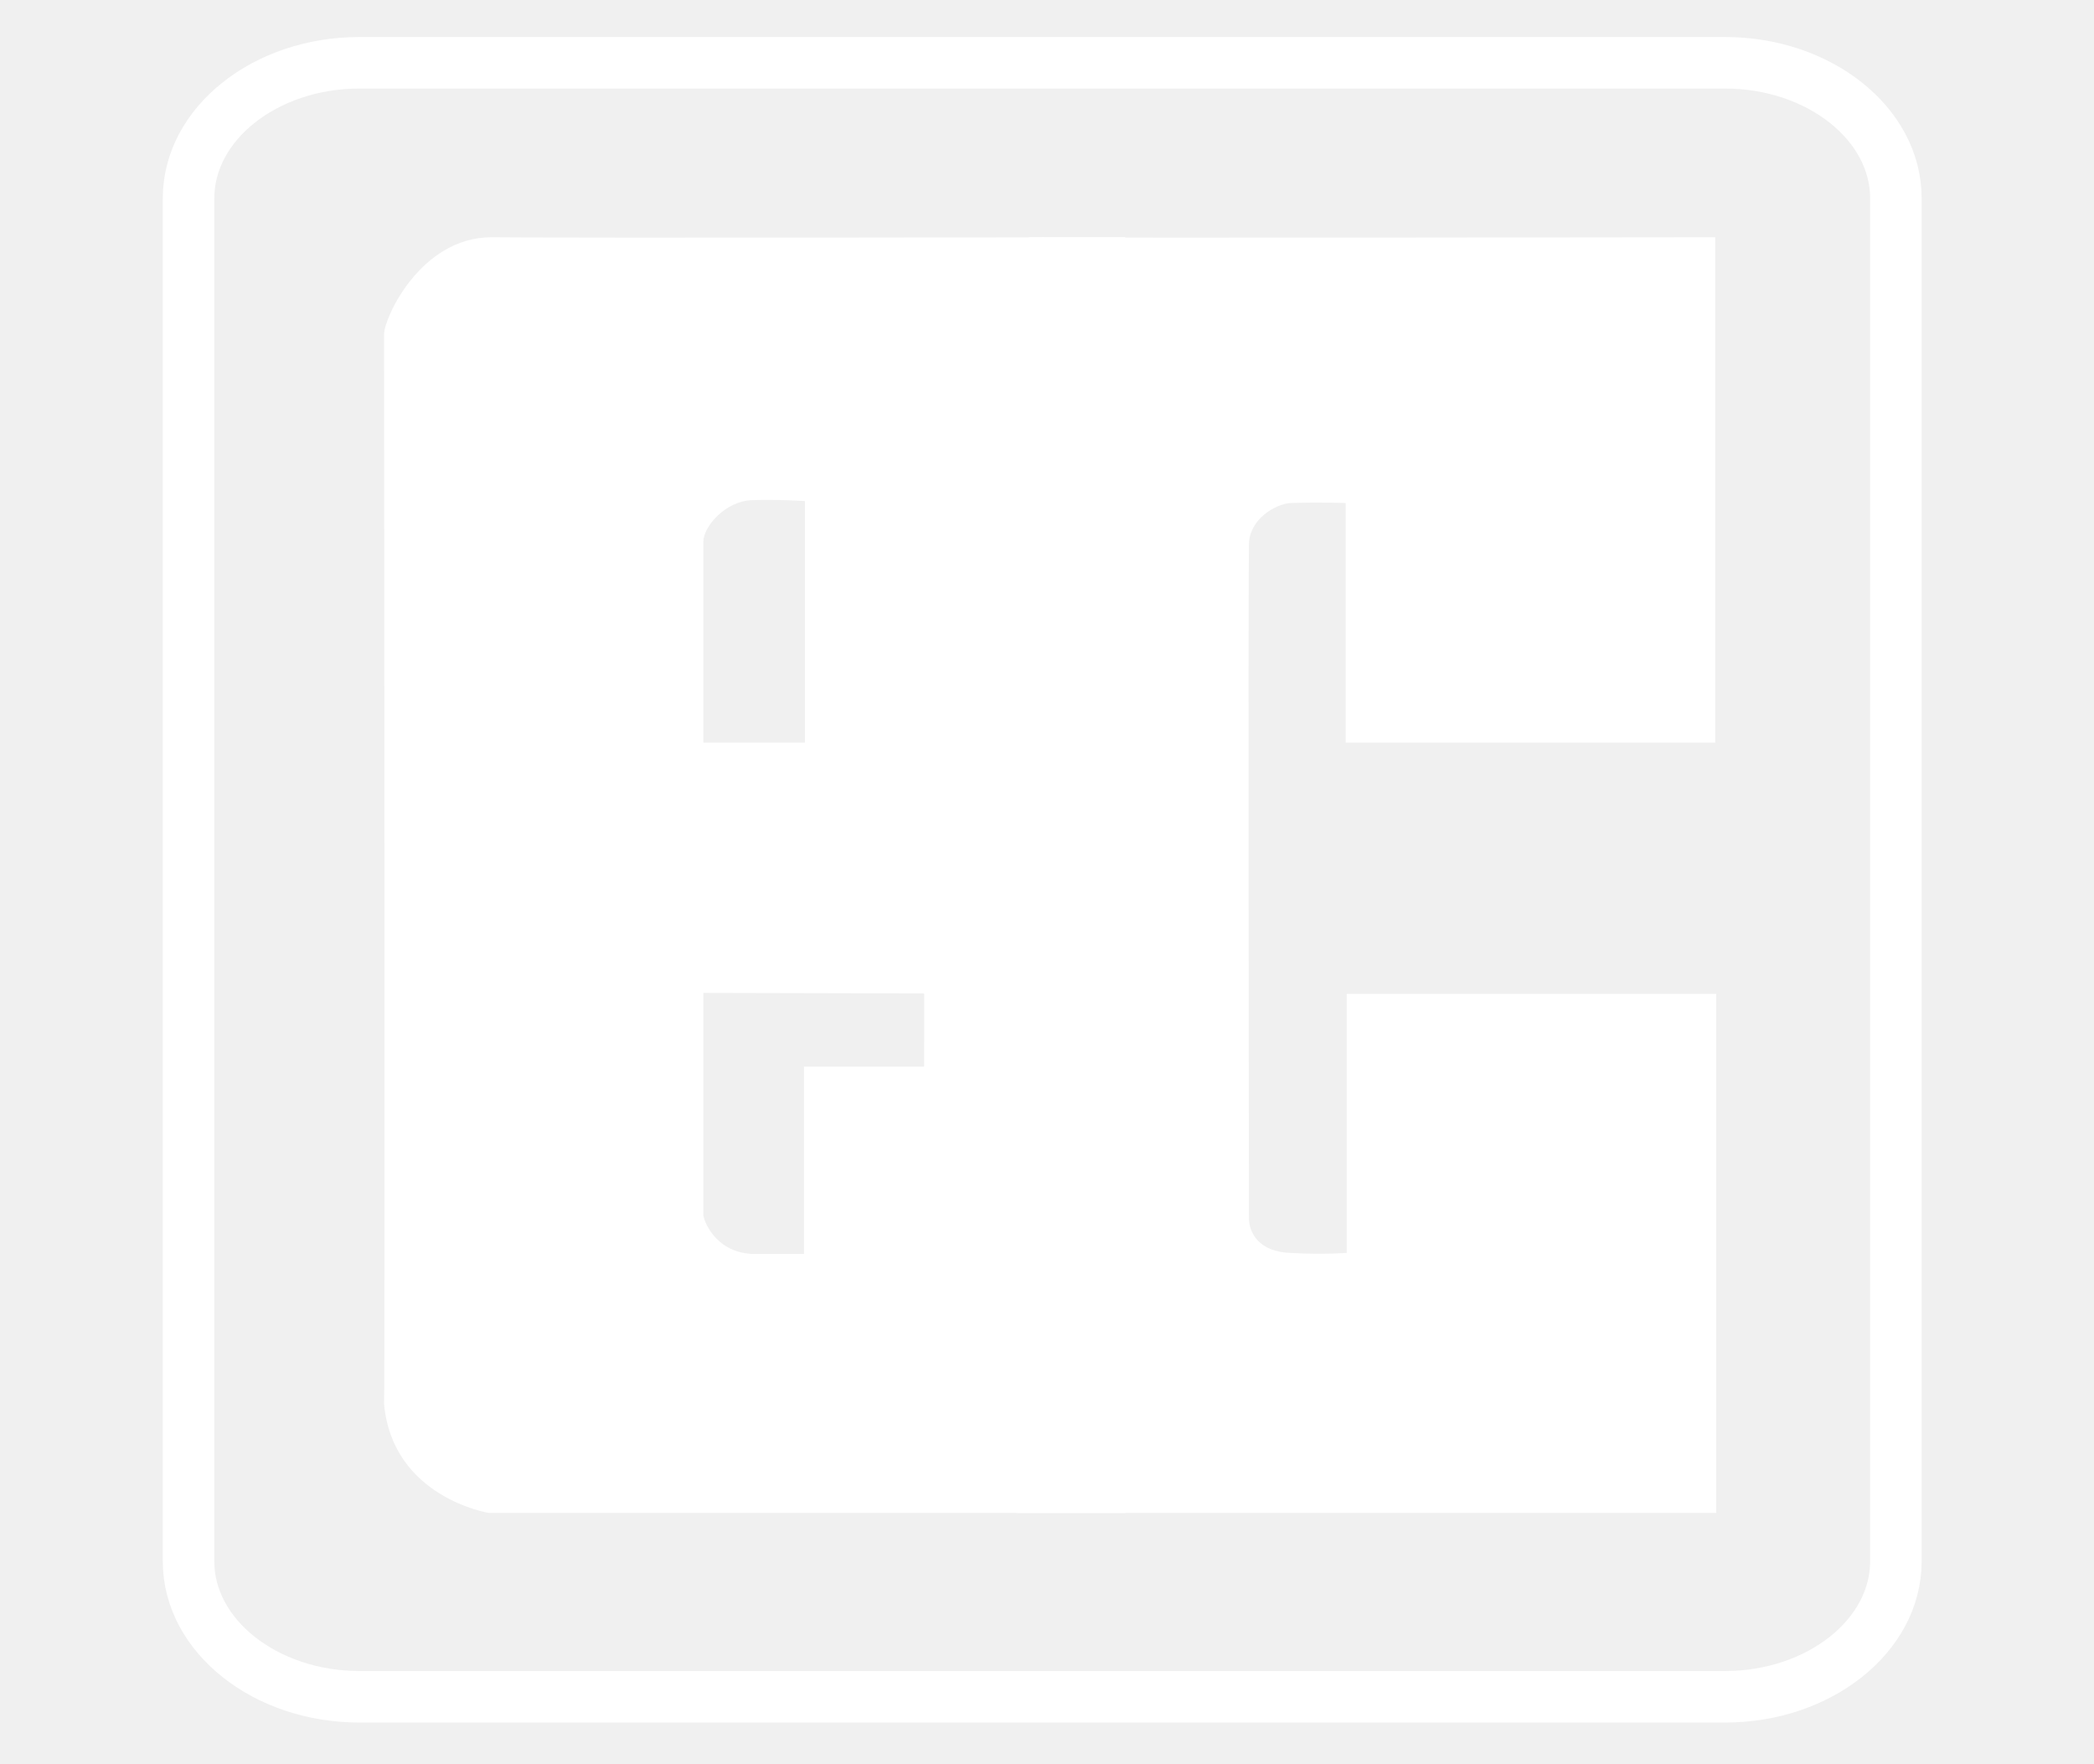
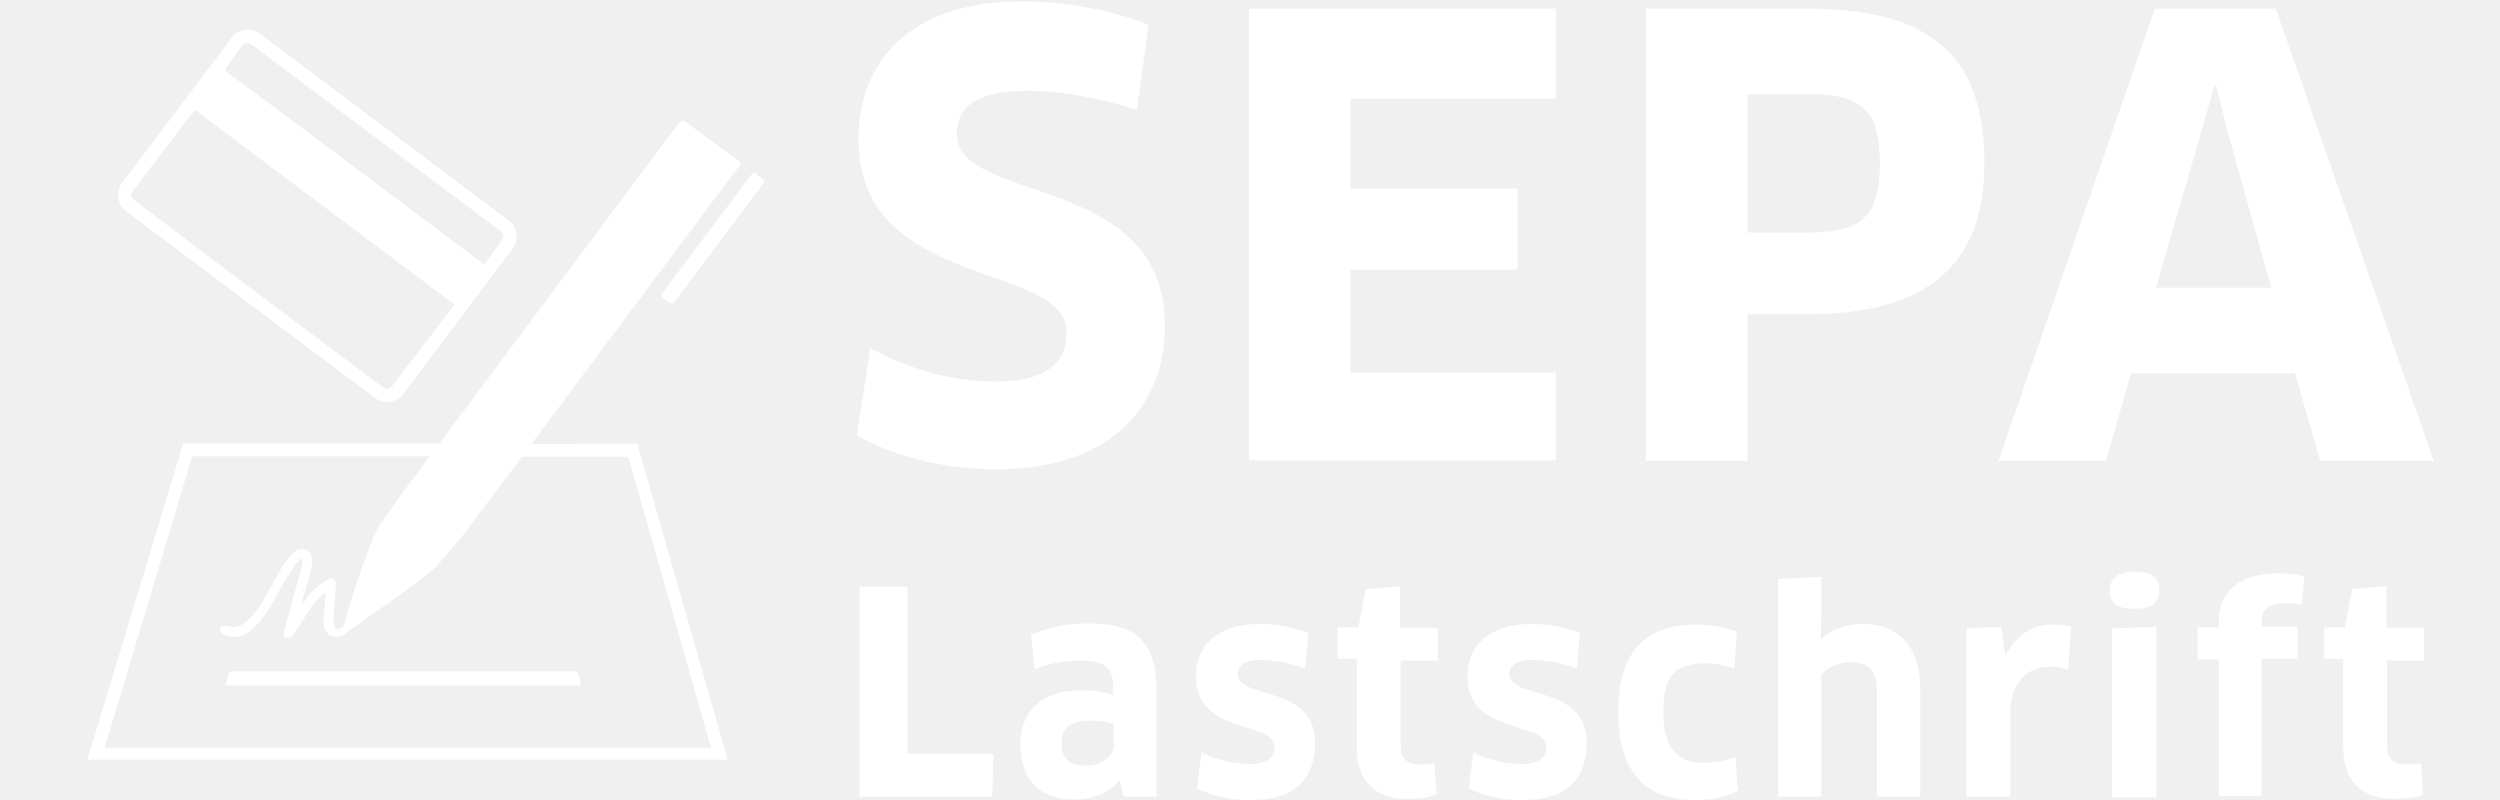
- <svg xmlns="http://www.w3.org/2000/svg" width="38" height="32" viewBox="0 0 38 32" preserveAspectRatio="xMinYMin meet">
-   <mask id="mask-2" fill="white">
-     <polygon id="" points="0 35.893 31.915 35.893 31.915 0 0 0" transform="matrix(1, 0, 0, 1, 0, 0)" />
-   </mask>
-   <g transform="matrix(1, 0, 0, 1, 1.955817, 0.671329)">
-     <path d="M 4.565 0.468 L 29.35 0.468 C 31.054 0.468 32.449 1.573 32.449 2.925 L 32.449 27.664 C 32.449 29.015 31.054 30.12 29.35 30.12 L 4.565 30.12 C 2.861 30.12 1.466 29.015 1.466 27.664 L 1.466 2.925 C 1.466 1.573 2.861 0.468 4.565 0.468 Z" id="Stroke-3" stroke-width="0.935" style="fill: none; stroke: rgb(255, 255, 255);" />
-     <path d="M 29.189 26.783 L 16.549 26.783 C 15.513 26.783 14.811 25.744 14.811 25.005 C 14.811 24.318 14.828 6.133 14.811 5.429 C 14.793 4.725 16.022 3.634 16.847 3.634 C 17.672 3.651 29.171 3.634 29.171 3.634 L 29.171 12.805 L 22.465 12.805 L 22.465 8.457 C 22.465 8.457 22.026 8.44 21.464 8.457 C 21.183 8.475 20.709 8.756 20.709 9.214 C 20.692 10.165 20.709 21.15 20.709 21.431 C 20.709 21.695 20.885 22.047 21.464 22.065 C 22.044 22.1 22.483 22.065 22.483 22.065 L 22.483 17.365 L 29.189 17.365 L 29.189 26.783 Z" id="Fill-21" mask="url(#mask-2)" style="fill: rgb(255, 255, 255);" />
-     <path d="M 12.651 8.422 C 12.651 8.422 12.142 8.387 11.686 8.405 C 11.212 8.422 10.808 8.88 10.808 9.161 L 10.808 12.805 L 12.651 12.805 L 12.651 8.422 Z M 6.963 3.634 C 8.35 3.651 18.462 3.634 18.462 3.634 L 18.462 17.365 L 10.808 17.347 L 10.808 21.378 C 10.808 21.449 11.001 22.047 11.686 22.083 L 12.634 22.083 L 12.634 18.685 L 18.48 18.685 L 18.462 26.783 L 6.91 26.783 C 6.91 26.783 5.172 26.501 5.014 24.811 C 5.032 24.177 5.014 5.711 5.014 5.394 C 5.014 5.095 5.681 3.634 6.963 3.634 L 6.963 3.634 Z" id="Fill-22" mask="url(#mask-2)" style="fill: rgb(255, 255, 255);" />
-     <path d="M 18.48 18.685 L 14.811 18.685 L 14.811 25.005 C 14.811 25.727 15.513 26.765 16.531 26.783 L 18.462 26.783 L 18.48 18.685 Z" id="Fill-23" mask="url(#mask-2)" style="fill: rgb(255, 255, 255);" />
-     <path d="M 18.462 17.365 L 18.462 3.634 L 16.847 3.634 C 16.022 3.634 14.793 4.725 14.811 5.43 L 14.811 17.365 L 18.462 17.365 Z" id="Fill-24" mask="url(#mask-2)" style="fill: rgb(255, 255, 255);" />
+ <svg xmlns="http://www.w3.org/2000/svg" width="100" height="32" viewBox="0 0 100 32" preserveAspectRatio="xMinYMin meet">
+   <path d="M 39.871 18.772 C 37.78 18.772 35.843 18.278 34.272 17.425 L 34.81 13.935 C 36.409 14.769 38.051 15.263 39.826 15.263 C 41.809 15.263 42.661 14.544 42.661 13.284 C 42.661 10.45 34.34 11.641 34.34 5.59 C 34.34 2.53 36.319 0.055 40.885 0.055 C 42.639 0.055 44.549 0.416 45.946 0.999 L 45.474 4.395 C 43.989 3.926 42.481 3.633 41.108 3.633 C 38.86 3.633 38.275 4.395 38.275 5.364 C 38.275 8.175 46.598 6.895 46.598 13.013 C 46.576 16.569 44.101 18.772 39.871 18.772 Z" style="fill: rgb(255, 255, 255);" />
+   <path d="M 62.233 14.881 L 62.233 18.413 L 49.951 18.413 L 49.951 0.345 L 62.233 0.345 L 62.233 3.946 L 54.022 3.946 L 54.022 7.549 L 60.705 7.549 L 60.705 10.787 L 54.022 10.787 L 54.022 14.905 L 62.233 14.905 Z" style="fill: rgb(255, 255, 255);" />
+   <path d="M 72.313 12.565 L 69.905 12.565 L 69.905 18.437 L 65.834 18.437 L 65.834 0.345 L 72.313 0.345 C 77.328 0.345 79.376 2.328 79.376 6.534 C 79.376 10.361 77.355 12.565 72.313 12.565 Z M 72.313 3.766 L 69.905 3.766 L 69.905 9.302 L 72.313 9.302 C 74.314 9.302 75.194 8.808 75.194 6.534 C 75.194 4.352 74.428 3.766 72.313 3.766 Z" style="fill: rgb(255, 255, 255);" />
+   <path d="M 91.797 14.924 L 85.246 14.924 L 84.234 18.437 L 79.939 18.437 L 86.193 0.345 L 91.031 0.345 L 97.352 18.437 L 92.808 18.437 L 91.797 14.924 Z M 88.04 5.318 L 86.238 11.506 L 90.85 11.506 L 89.118 5.318 L 88.645 3.408 L 88.578 3.408 L 88.04 5.318 Z" style="fill: rgb(255, 255, 255);" />
+   <path d="M 39.736 30.157 L 39.692 31.867 L 34.382 31.867 L 34.382 23.475 L 36.299 23.475 L 36.299 30.157 L 39.736 30.157 Z" style="fill: rgb(255, 255, 255);" />
+   <path d="M 44.798 31.215 L 44.778 31.215 C 44.371 31.71 43.722 31.977 42.931 31.977 C 41.648 31.977 40.818 31.257 40.818 29.727 C 40.818 28.468 41.695 27.613 43.222 27.613 C 43.722 27.613 44.168 27.68 44.527 27.796 L 44.527 27.411 C 44.527 26.736 44.168 26.421 43.244 26.421 C 42.505 26.421 42.007 26.534 41.382 26.782 L 41.245 25.387 C 41.919 25.095 42.707 24.936 43.563 24.936 C 45.563 24.936 46.263 25.792 46.263 27.658 L 46.263 31.867 L 44.933 31.867 L 44.798 31.215 Z M 44.549 28.966 C 44.393 28.896 44.056 28.828 43.583 28.828 C 42.819 28.828 42.46 29.12 42.46 29.727 C 42.46 30.38 42.842 30.63 43.427 30.63 C 44.012 30.63 44.549 30.271 44.549 29.842 L 44.549 28.966 Z" style="fill: rgb(255, 255, 255);" />
+   <path d="M 50.02 32.002 C 49.21 32.002 48.466 31.842 47.883 31.529 L 48.062 30.088 C 48.625 30.405 49.41 30.561 49.996 30.561 C 50.693 30.561 50.986 30.29 50.986 29.887 C 50.986 28.807 47.84 29.436 47.84 27.051 C 47.84 25.838 48.667 24.959 50.403 24.959 C 51.075 24.959 51.752 25.095 52.336 25.32 L 52.201 26.736 C 51.64 26.512 50.897 26.396 50.381 26.396 C 49.816 26.396 49.503 26.625 49.503 26.961 C 49.503 27.995 52.603 27.366 52.603 29.707 C 52.603 31.101 51.862 32.002 50.02 32.002 Z" style="fill: rgb(255, 255, 255);" />
+   <path d="M 56.026 26.375 L 56.026 29.842 C 56.026 30.36 56.295 30.582 56.836 30.582 C 57.014 30.582 57.239 30.561 57.374 30.514 L 57.464 31.776 C 57.239 31.888 56.789 31.956 56.295 31.956 C 54.946 31.956 54.27 31.169 54.27 29.887 L 54.27 26.352 L 53.506 26.352 L 53.506 25.095 L 54.337 25.095 L 54.631 23.562 L 56.002 23.451 L 56.002 25.116 L 57.51 25.116 L 57.51 26.421 L 56.026 26.421 Z" style="fill: rgb(255, 255, 255);" />
+   <path d="M 60.885 32.002 C 60.073 32.002 59.331 31.842 58.748 31.529 L 58.929 30.088 C 59.49 30.405 60.275 30.561 60.862 30.561 C 61.561 30.561 61.851 30.29 61.851 29.887 C 61.851 28.807 58.702 29.436 58.702 27.051 C 58.702 25.838 59.534 24.959 61.269 24.959 C 61.943 24.959 62.615 25.095 63.203 25.32 L 63.069 26.736 C 62.505 26.512 61.764 26.396 61.246 26.396 C 60.681 26.396 60.367 26.625 60.367 26.961 C 60.367 27.995 63.47 27.366 63.47 29.707 C 63.47 31.101 62.729 32.002 60.885 32.002 Z" style="fill: rgb(255, 255, 255);" />
+   <path d="M 69.365 26.736 C 69.028 26.625 68.603 26.534 68.22 26.534 C 66.958 26.534 66.53 27.051 66.53 28.49 C 66.53 29.954 67.116 30.514 68.174 30.514 C 68.623 30.514 69.05 30.425 69.41 30.271 L 69.525 31.616 C 69.119 31.867 68.511 32.002 67.792 32.002 C 65.787 32.002 64.732 30.854 64.732 28.49 C 64.732 26.242 65.653 24.981 67.835 24.981 C 68.397 24.981 69.05 25.095 69.479 25.276 L 69.365 26.736 Z" style="fill: rgb(255, 255, 255);" />
+   <path d="M 75.078 31.867 L 75.078 27.546 C 75.078 26.849 74.743 26.491 74.001 26.491 C 73.508 26.491 73.055 26.714 72.855 27.008 L 72.855 31.867 L 71.122 31.867 L 71.122 23.16 L 72.855 23.069 L 72.855 24.622 L 72.83 25.52 L 72.855 25.545 C 73.348 25.116 73.979 24.959 74.541 24.959 C 75.98 24.959 76.812 25.926 76.812 27.546 L 76.812 31.867 L 75.078 31.867 Z" style="fill: rgb(255, 255, 255);" />
+   <path d="M 78.658 31.867 L 78.658 25.139 L 80.052 25.072 L 80.21 26.199 L 80.231 26.199 C 80.66 25.387 81.313 24.981 82.098 24.981 C 82.39 24.981 82.663 25.028 82.84 25.072 L 82.731 26.782 C 82.528 26.714 82.257 26.667 81.985 26.667 C 81.088 26.667 80.413 27.321 80.413 28.468 L 80.413 31.867 L 78.658 31.867 Z" style="fill: rgb(255, 255, 255);" />
+   <path d="M 85.382 24.35 C 84.708 24.35 84.395 24.172 84.395 23.609 C 84.395 23.136 84.708 22.867 85.382 22.867 C 86.058 22.867 86.375 23.113 86.375 23.609 C 86.354 24.105 86.058 24.35 85.382 24.35 Z M 84.484 31.867 L 84.484 25.139 L 86.259 25.072 L 86.259 31.888 L 84.484 31.888 Z" style="fill: rgb(255, 255, 255);" />
+   <path d="M 88.757 31.867 L 88.757 26.375 L 87.902 26.375 L 87.902 25.095 L 88.757 25.095 L 88.757 24.798 C 88.757 23.79 89.454 22.935 91.076 22.935 C 91.459 22.935 91.885 22.979 92.178 23.069 L 92.063 24.195 C 91.863 24.147 91.636 24.126 91.411 24.126 C 90.738 24.126 90.466 24.399 90.466 24.825 L 90.466 25.072 L 91.907 25.072 L 91.907 26.352 L 90.466 26.352 L 90.466 31.842 L 88.757 31.842 Z" style="fill: rgb(255, 255, 255);" />
+   <path d="M 95.486 26.375 L 95.486 29.842 C 95.486 30.36 95.754 30.582 96.296 30.582 C 96.473 30.582 96.698 30.561 96.834 30.514 L 96.924 31.776 C 96.698 31.888 96.249 31.956 95.754 31.956 C 94.406 31.956 93.729 31.169 93.729 29.887 L 93.729 26.352 L 92.965 26.352 L 92.965 25.095 L 93.798 25.095 L 94.09 23.562 L 95.461 23.451 L 95.461 25.116 L 96.969 25.116 L 96.969 26.421 L 95.486 26.421 Z" style="fill: rgb(255, 255, 255);" />
+   <path d="M 20.357 8.826 L 15.368 5.081 L 10.379 1.334 C 10.033 1.074 9.54 1.146 9.281 1.493 L 4.883 7.322 C 4.811 7.409 4.768 7.51 4.754 7.624 C 4.68 7.93 4.782 8.248 5.043 8.45 L 8.022 10.677 L 12.042 13.698 L 15.021 15.926 C 15.281 16.13 15.629 16.13 15.888 15.97 C 15.991 15.912 16.062 15.854 16.136 15.752 L 20.531 9.91 C 20.763 9.578 20.706 9.087 20.357 8.826 Z M 10.047 1.769 L 13.012 3.995 L 13.012 3.995 L 15.021 5.5 L 17.046 7.017 L 17.046 7.017 L 20.025 9.245 C 20.142 9.332 20.156 9.491 20.082 9.607 L 19.374 10.591 L 16.005 8.058 L 12.36 5.326 L 8.976 2.809 L 9.684 1.826 C 9.772 1.709 9.931 1.682 10.047 1.769 Z M 15.673 15.463 C 15.629 15.507 15.585 15.536 15.528 15.55 C 15.469 15.564 15.398 15.55 15.339 15.507 L 12.345 13.265 L 8.34 10.257 L 5.361 8.001 C 5.302 7.958 5.275 7.9 5.259 7.842 C 5.259 7.785 5.259 7.726 5.302 7.669 L 6.113 6.585 C 6.113 6.585 7.009 5.427 7.791 4.386 L 11.16 6.917 L 14.804 9.65 L 18.173 12.181 C 17.393 13.222 16.496 14.379 16.496 14.379 L 15.673 15.463 Z" style="fill: rgb(255, 255, 255);" />
+   <g transform="matrix(0.144619, 0, 0, 0.144619, -7.250457, -3.988513)">
+     <path d="M197.1,150.4l52-69.6l5.3-7c0,0,0.1-0.2,0.2-0.2c0.4-0.5,0.3-1.2-0.2-1.6l-14.7-10.7    c-0.5-0.4-1.2-0.2-1.6,0.3c-0.1,0.1-0.2,0.2-0.2,0.2l-2,2.5l-64.3,86l-70.8,0l-26.5,87.4h177.1l-25-87.4L197.1,150.4z M79.1,234.3    l24.2-80.5l65.7,0l-5.7,7.6l-8.1,11.3l-0.9,1.7l-0.9,1.9l-0.9,2.2l-0.9,2.3l-0.9,2.5l-0.9,2.5l-0.8,2.5l-0.8,2.4l-0.7,2.3    l-0.7,2.1l-0.6,1.9l-0.4,1.6l-0.3,1.2l-0.3,0.7c0,0-0.1,0.2-0.2,0.4c-0.2,0.2-1.2,1.1-2,0.5c-0.8-0.6-0.7-2.6-0.6-3.6    c0.2-3,0.5-6,0.7-8.9c0.1-1-1.2-1.6-2-1.2c-3.6,2.1-5.8,4.6-7.8,7.5c0.2-0.7,0.4-1.4,0.6-2c0.8-3.1,2-6.2,2.5-9.4    c0.3-1.8-0.2-3.9-2.3-4.3c-2.4-0.4-3.9,2.1-5.1,3.7c-3.5,5-5.6,11.2-9.9,15.5c-1.6,1.6-3.5,2.8-5.8,2.1c-2.7-0.8-3.8,2.4,1,2.9    c4.7,0.4,8.3-4.6,10.4-8.1c1.6-2.5,2.9-5.2,4.5-7.8c0.7-1.2,1.5-2.4,2.3-3.6c0.4-0.5,1-1.8,1.7-2c0.8-0.2,0.6,0.3,0.6,0.9    c-0.1,1.5-0.7,3-1.1,4.5c-0.4,1.6-0.9,3.2-1.3,4.7c-0.9,3.4-1.8,6.8-2.8,10.1c-0.4,1.5,1.6,2.2,2.5,1c3.4-4.8,5.1-8.9,9.2-12.1    c-0.1,1.1-0.2,2.1-0.3,3.2c-0.1,1.7-0.5,3.6-0.4,5.3c0.2,2.9,2.4,4.8,5.1,3.6c1.4-0.7,2.4-1.7,2.4-1.7l0.2-0.1l0.6-0.4l1-0.7    l1.4-1l1.6-1.2l1.7-1.2l2.1-1.4l2.1-1.5l2.1-1.5l2.1-1.5l2-1.5l1.9-1.4l1.8-1.4l1.5-1.2l1.2-1.1l1-0.9l0-0.1l0,0l6.5-7.6    l16.6-22.1l29.4,0l22.9,80.5H79.1z" style="fill: rgb(255, 255, 255);" />
+     <path d="M261.1,77.1l-1.9-1.5c-0.4-0.3-0.9-0.2-1.2,0.2l-24.7,32.9c-0.3,0.4-0.2,0.9,0.2,1.2l1.9,1.5    c0.4,0.3,0.9,0.2,1.2-0.2l24.7-32.9C261.5,77.9,261.5,77.4,261.1,77.1z" style="fill: rgb(255, 255, 255);" />
+     <polygon points="161.7,217.2 210.9,217.2 209.9,213.3 161.7,213.3 113.6,213.3 112.5,217.2 &#09;&#09;" style="fill: rgb(255, 255, 255);" />
  </g>
</svg>
